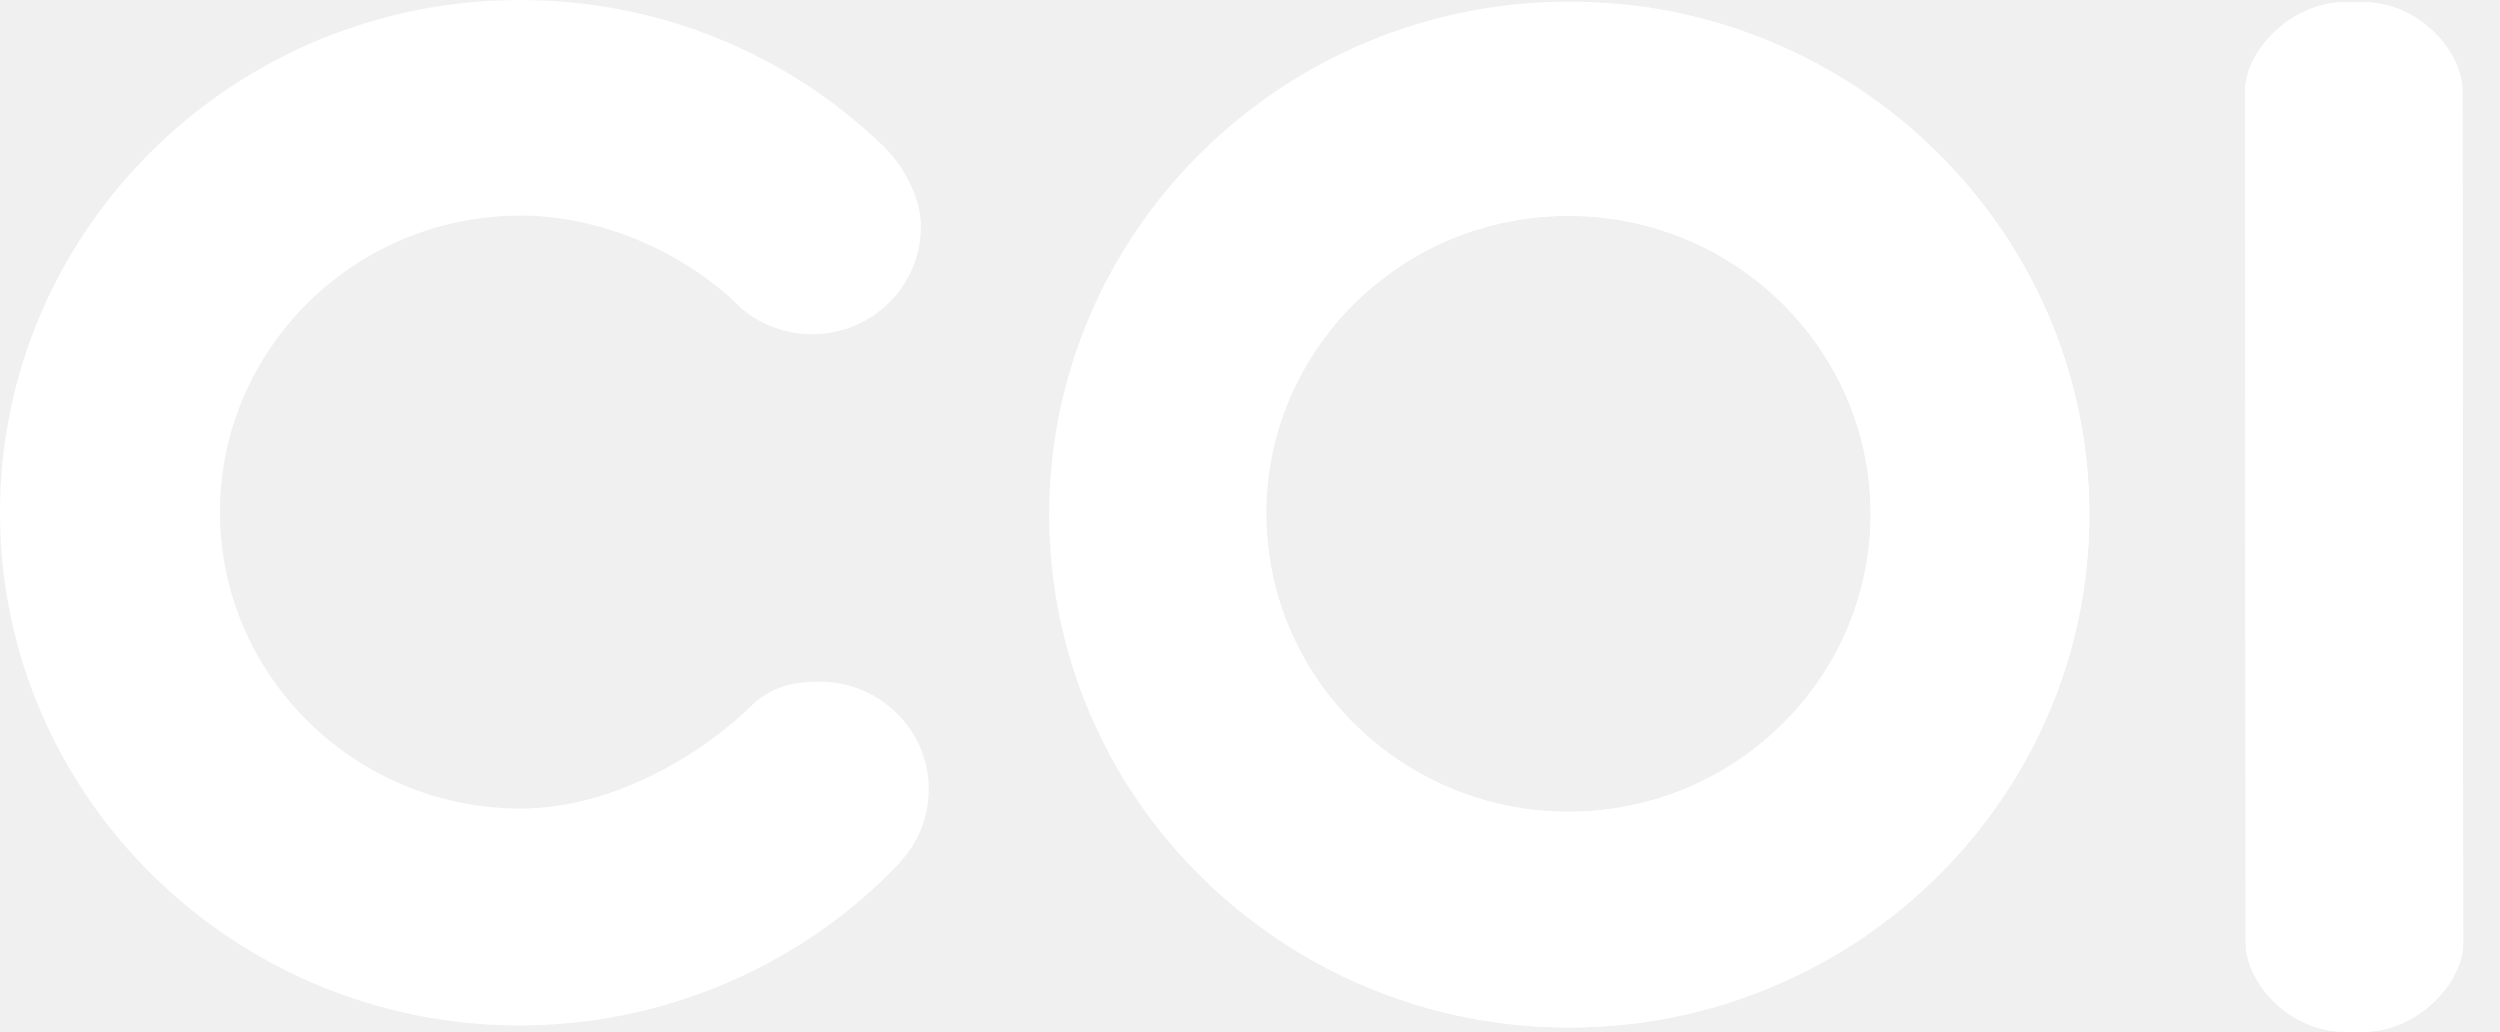
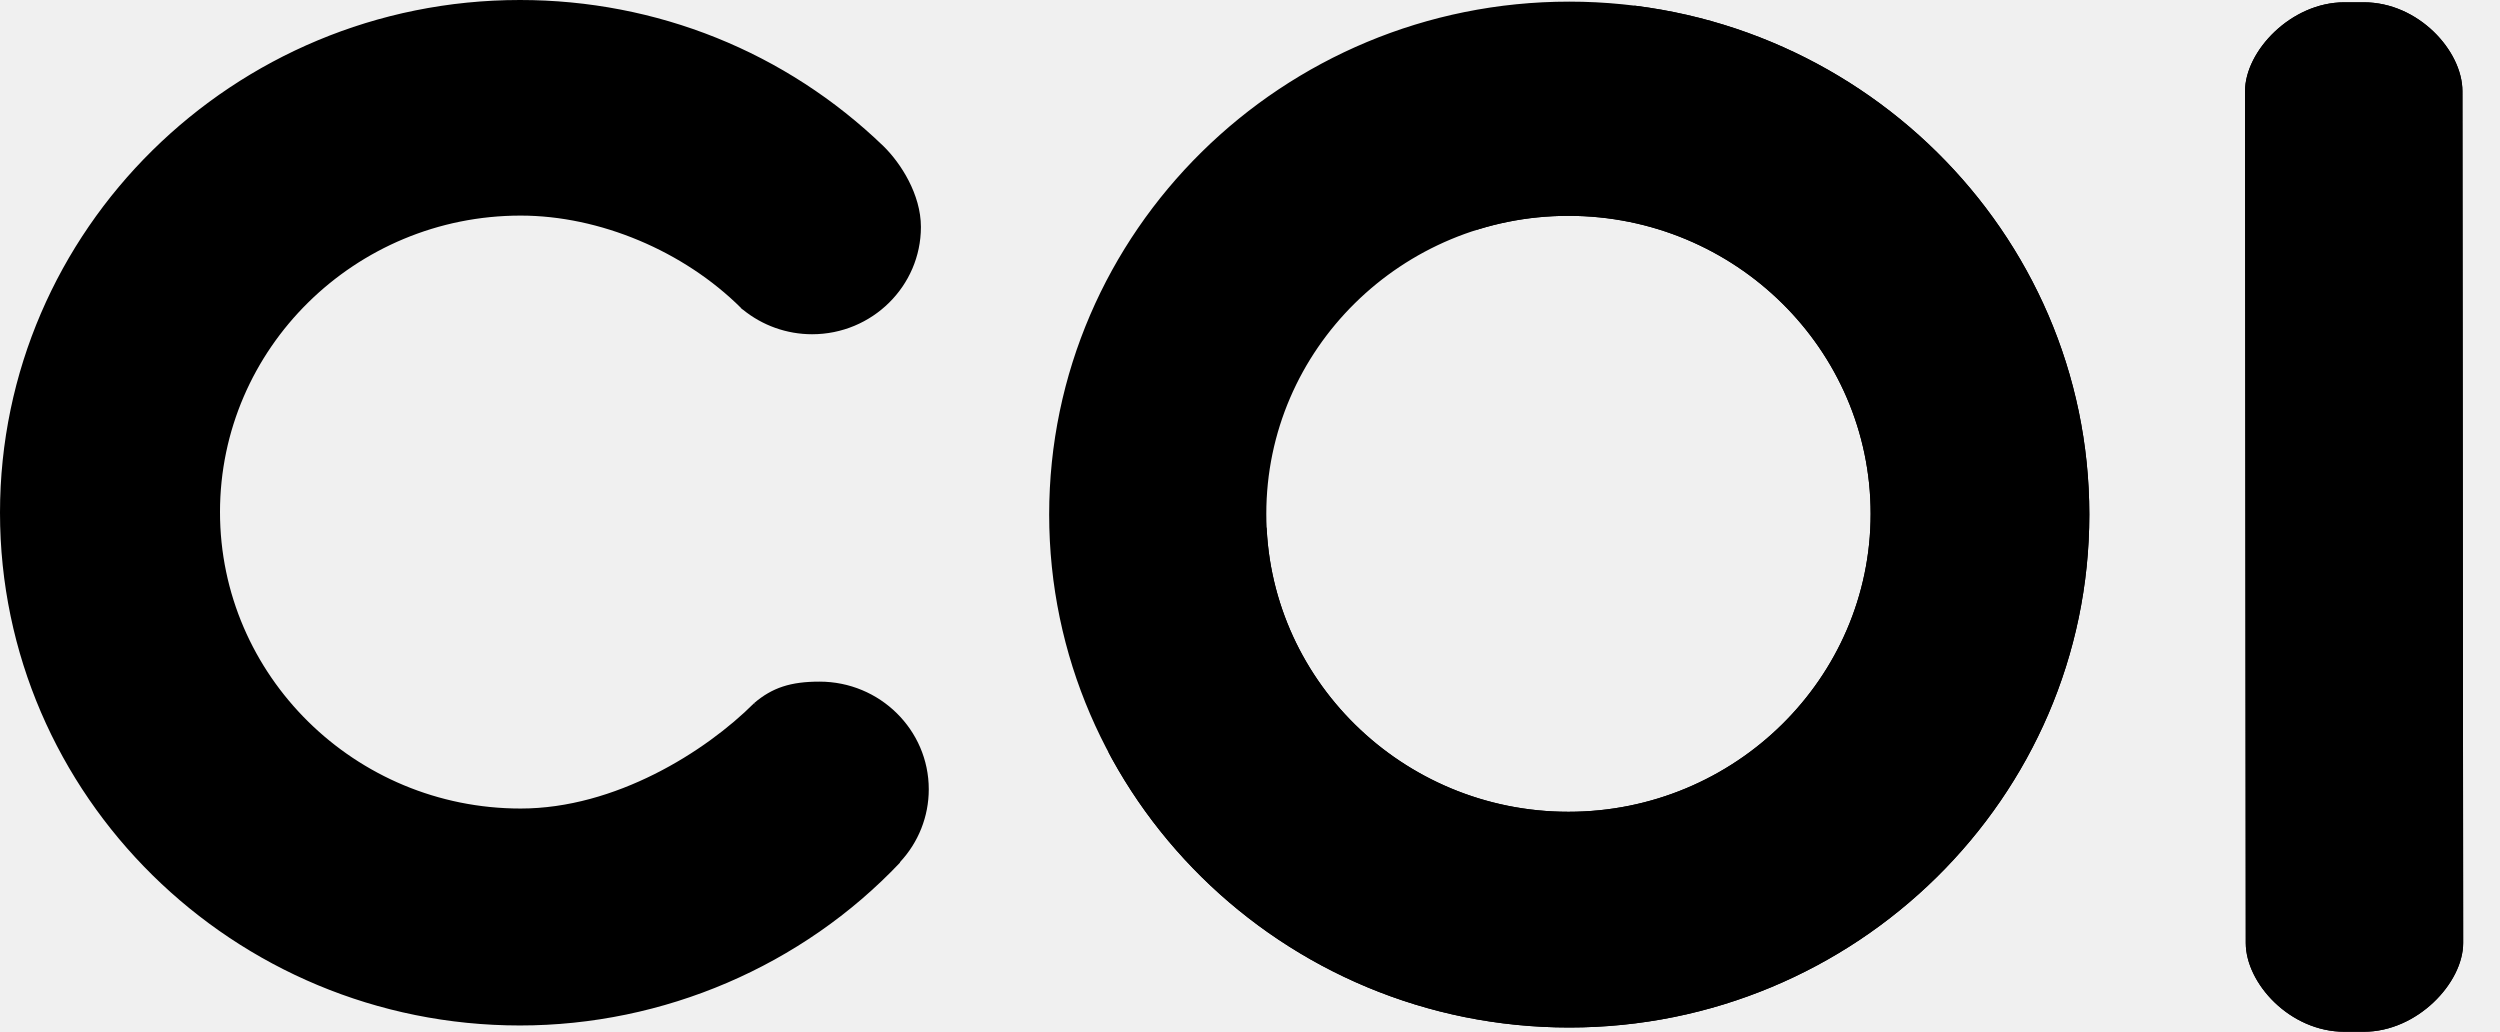
<svg xmlns="http://www.w3.org/2000/svg" width="63" height="26" viewBox="0 0 63 26" fill="none">
-   <path fill-rule="evenodd" clip-rule="evenodd" d="M23.405 19.89C23.405 20.573 23.147 21.226 22.677 21.729L22.602 21.66L22.683 21.735C20.213 24.345 16.721 25.842 13.102 25.842C5.878 25.842 0 20.046 0 12.921C0 5.796 5.878 0 13.102 0C16.548 0 19.802 1.309 22.265 3.685C22.7 4.111 23.207 4.899 23.207 5.719C23.207 7.21 21.977 8.423 20.465 8.423C19.826 8.423 19.21 8.202 18.72 7.802L18.718 7.804C18.714 7.799 18.71 7.796 18.706 7.792C18.694 7.783 18.683 7.774 18.67 7.764L18.673 7.76C17.229 6.324 15.108 5.433 13.12 5.433C8.943 5.433 5.544 8.784 5.544 12.904C5.544 17.023 8.943 20.375 13.12 20.375C15.502 20.375 17.776 18.946 19.001 17.722L19.051 17.771L19.004 17.718C19.462 17.328 19.924 17.177 20.653 17.177C22.171 17.177 23.405 18.393 23.405 19.89ZM26.439 12.966C26.439 20.094 32.317 25.893 39.545 25.893C46.771 25.893 52.651 20.094 52.651 12.966C52.651 5.84 46.771 0.041 39.545 0.041C32.317 0.041 26.439 5.84 26.439 12.966ZM31.911 12.948C31.911 8.807 35.327 5.439 39.525 5.439C43.724 5.439 47.14 8.807 47.14 12.948C47.14 17.089 43.724 20.457 39.525 20.457C35.327 20.457 31.911 17.089 31.911 12.948ZM59.568 26H59.079C57.702 26 56.593 24.776 56.593 23.763L56.575 2.296C56.575 1.289 57.731 0.058 59.079 0.058H59.568C60.945 0.058 62.053 1.282 62.053 2.296L62.072 23.763C62.072 24.769 60.916 26 59.568 26Z" fill="white" />
+   <path fill-rule="evenodd" clip-rule="evenodd" d="M23.405 19.89C23.405 20.573 23.147 21.226 22.677 21.729L22.602 21.66L22.683 21.735C20.213 24.345 16.721 25.842 13.102 25.842C5.878 25.842 0 20.046 0 12.921C0 5.796 5.878 0 13.102 0C16.548 0 19.802 1.309 22.265 3.685C22.7 4.111 23.207 4.899 23.207 5.719C23.207 7.21 21.977 8.423 20.465 8.423C19.826 8.423 19.21 8.202 18.72 7.802L18.718 7.804C18.714 7.799 18.71 7.796 18.706 7.792C18.694 7.783 18.683 7.774 18.67 7.764L18.673 7.76C17.229 6.324 15.108 5.433 13.12 5.433C8.943 5.433 5.544 8.784 5.544 12.904C5.544 17.023 8.943 20.375 13.12 20.375C15.502 20.375 17.776 18.946 19.001 17.722L19.051 17.771L19.004 17.718C19.462 17.328 19.924 17.177 20.653 17.177C22.171 17.177 23.405 18.393 23.405 19.89ZM26.439 12.966C26.439 20.094 32.317 25.893 39.545 25.893C46.771 25.893 52.651 20.094 52.651 12.966C52.651 5.84 46.771 0.041 39.545 0.041C32.317 0.041 26.439 5.84 26.439 12.966ZM31.911 12.948C31.911 8.807 35.327 5.439 39.525 5.439C43.724 5.439 47.14 8.807 47.14 12.948C47.14 17.089 43.724 20.457 39.525 20.457C35.327 20.457 31.911 17.089 31.911 12.948ZM59.568 26H59.079C57.702 26 56.593 24.776 56.593 23.763L56.575 2.296C56.575 1.289 57.731 0.058 59.079 0.058H59.568C60.945 0.058 62.053 1.282 62.053 2.296L62.072 23.763C62.072 24.769 60.916 26 59.568 26Z" fill="currentColor" />
  <mask id="mask0_51_3" style="mask-type:alpha" maskUnits="userSpaceOnUse" x="0" y="0" width="63" height="26">
-     <path fill-rule="evenodd" clip-rule="evenodd" d="M23.405 19.89C23.405 20.573 23.147 21.226 22.677 21.729L22.602 21.66L22.683 21.735C20.213 24.345 16.721 25.842 13.102 25.842C5.878 25.842 0 20.046 0 12.921C0 5.796 5.878 0 13.102 0C16.548 0 19.802 1.309 22.265 3.685C22.7 4.111 23.207 4.899 23.207 5.719C23.207 7.21 21.977 8.423 20.465 8.423C19.826 8.423 19.21 8.202 18.72 7.802L18.718 7.804C18.714 7.799 18.71 7.796 18.706 7.792C18.694 7.783 18.683 7.774 18.67 7.764L18.673 7.76C17.229 6.324 15.108 5.433 13.12 5.433C8.943 5.433 5.544 8.784 5.544 12.904C5.544 17.023 8.943 20.375 13.12 20.375C15.502 20.375 17.776 18.946 19.001 17.722L19.051 17.771L19.004 17.718C19.462 17.328 19.924 17.177 20.653 17.177C22.171 17.177 23.405 18.393 23.405 19.89ZM26.439 12.966C26.439 20.094 32.317 25.893 39.545 25.893C46.771 25.893 52.651 20.094 52.651 12.966C52.651 5.84 46.771 0.041 39.545 0.041C32.317 0.041 26.439 5.84 26.439 12.966ZM31.911 12.948C31.911 8.807 35.327 5.439 39.525 5.439C43.724 5.439 47.14 8.807 47.14 12.948C47.14 17.089 43.724 20.457 39.525 20.457C35.327 20.457 31.911 17.089 31.911 12.948ZM59.568 26H59.079C57.702 26 56.593 24.776 56.593 23.763L56.575 2.296C56.575 1.289 57.731 0.058 59.079 0.058H59.568C60.945 0.058 62.053 1.282 62.053 2.296L62.072 23.763C62.072 24.769 60.916 26 59.568 26Z" fill="white" />
+     <path fill-rule="evenodd" clip-rule="evenodd" d="M23.405 19.89C23.405 20.573 23.147 21.226 22.677 21.729L22.602 21.66L22.683 21.735C20.213 24.345 16.721 25.842 13.102 25.842C5.878 25.842 0 20.046 0 12.921C0 5.796 5.878 0 13.102 0C16.548 0 19.802 1.309 22.265 3.685C22.7 4.111 23.207 4.899 23.207 5.719C23.207 7.21 21.977 8.423 20.465 8.423C19.826 8.423 19.21 8.202 18.72 7.802L18.718 7.804C18.714 7.799 18.71 7.796 18.706 7.792C18.694 7.783 18.683 7.774 18.67 7.764L18.673 7.76C17.229 6.324 15.108 5.433 13.12 5.433C8.943 5.433 5.544 8.784 5.544 12.904C5.544 17.023 8.943 20.375 13.12 20.375C15.502 20.375 17.776 18.946 19.001 17.722L19.051 17.771L19.004 17.718C19.462 17.328 19.924 17.177 20.653 17.177C22.171 17.177 23.405 18.393 23.405 19.89ZM26.439 12.966C26.439 20.094 32.317 25.893 39.545 25.893C46.771 25.893 52.651 20.094 52.651 12.966C52.651 5.84 46.771 0.041 39.545 0.041C32.317 0.041 26.439 5.84 26.439 12.966ZM31.911 12.948C31.911 8.807 35.327 5.439 39.525 5.439C43.724 5.439 47.14 8.807 47.14 12.948C47.14 17.089 43.724 20.457 39.525 20.457C35.327 20.457 31.911 17.089 31.911 12.948ZM59.568 26H59.079C57.702 26 56.593 24.776 56.593 23.763L56.575 2.296C56.575 1.289 57.731 0.058 59.079 0.058H59.568C60.945 0.058 62.053 1.282 62.053 2.296L62.072 23.763C62.072 24.769 60.916 26 59.568 26Z" fill="currentColor" />
  </mask>
  <g mask="url(#mask0_51_3)">
-     <rect x="-7.481" y="69.21" width="179.207" height="62.764" transform="rotate(-54.8305 -7.4812 69.21)" fill="white" />
+     <rect x="-7.481" y="69.21" width="179.207" height="62.764" transform="rotate(-54.8305 -7.4812 69.21)" fill="currentColor" />
  </g>
</svg>
